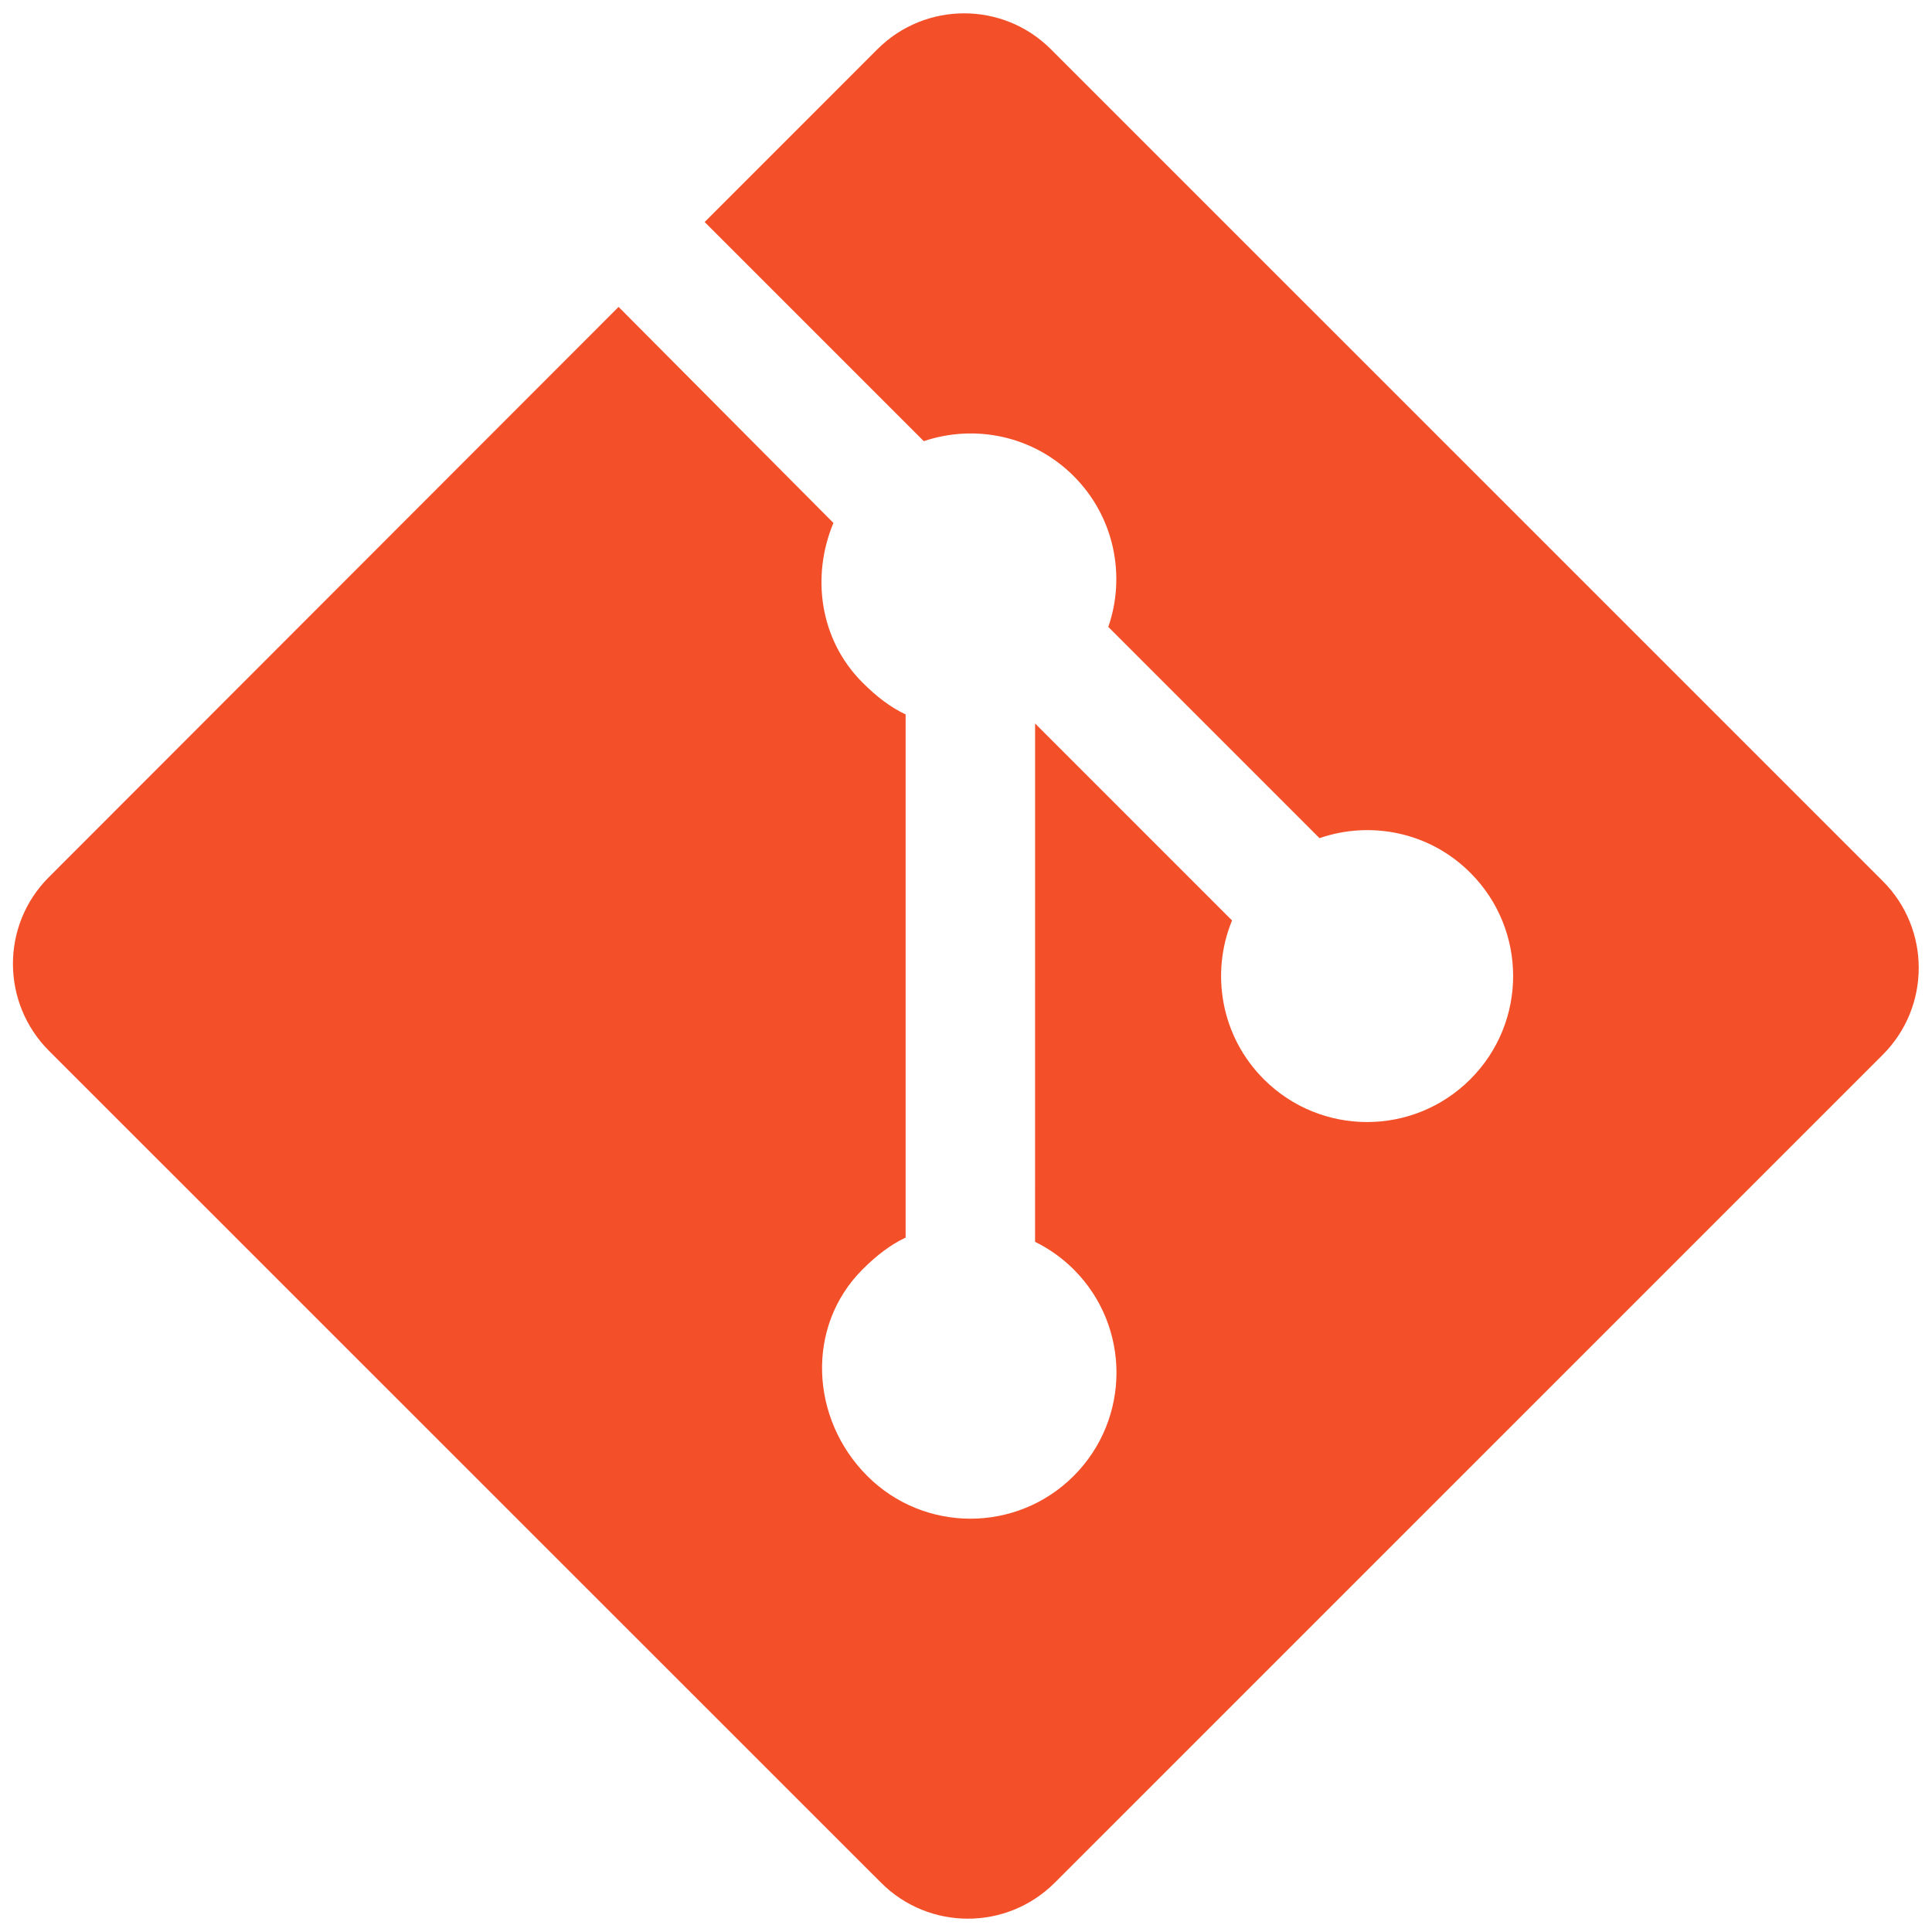
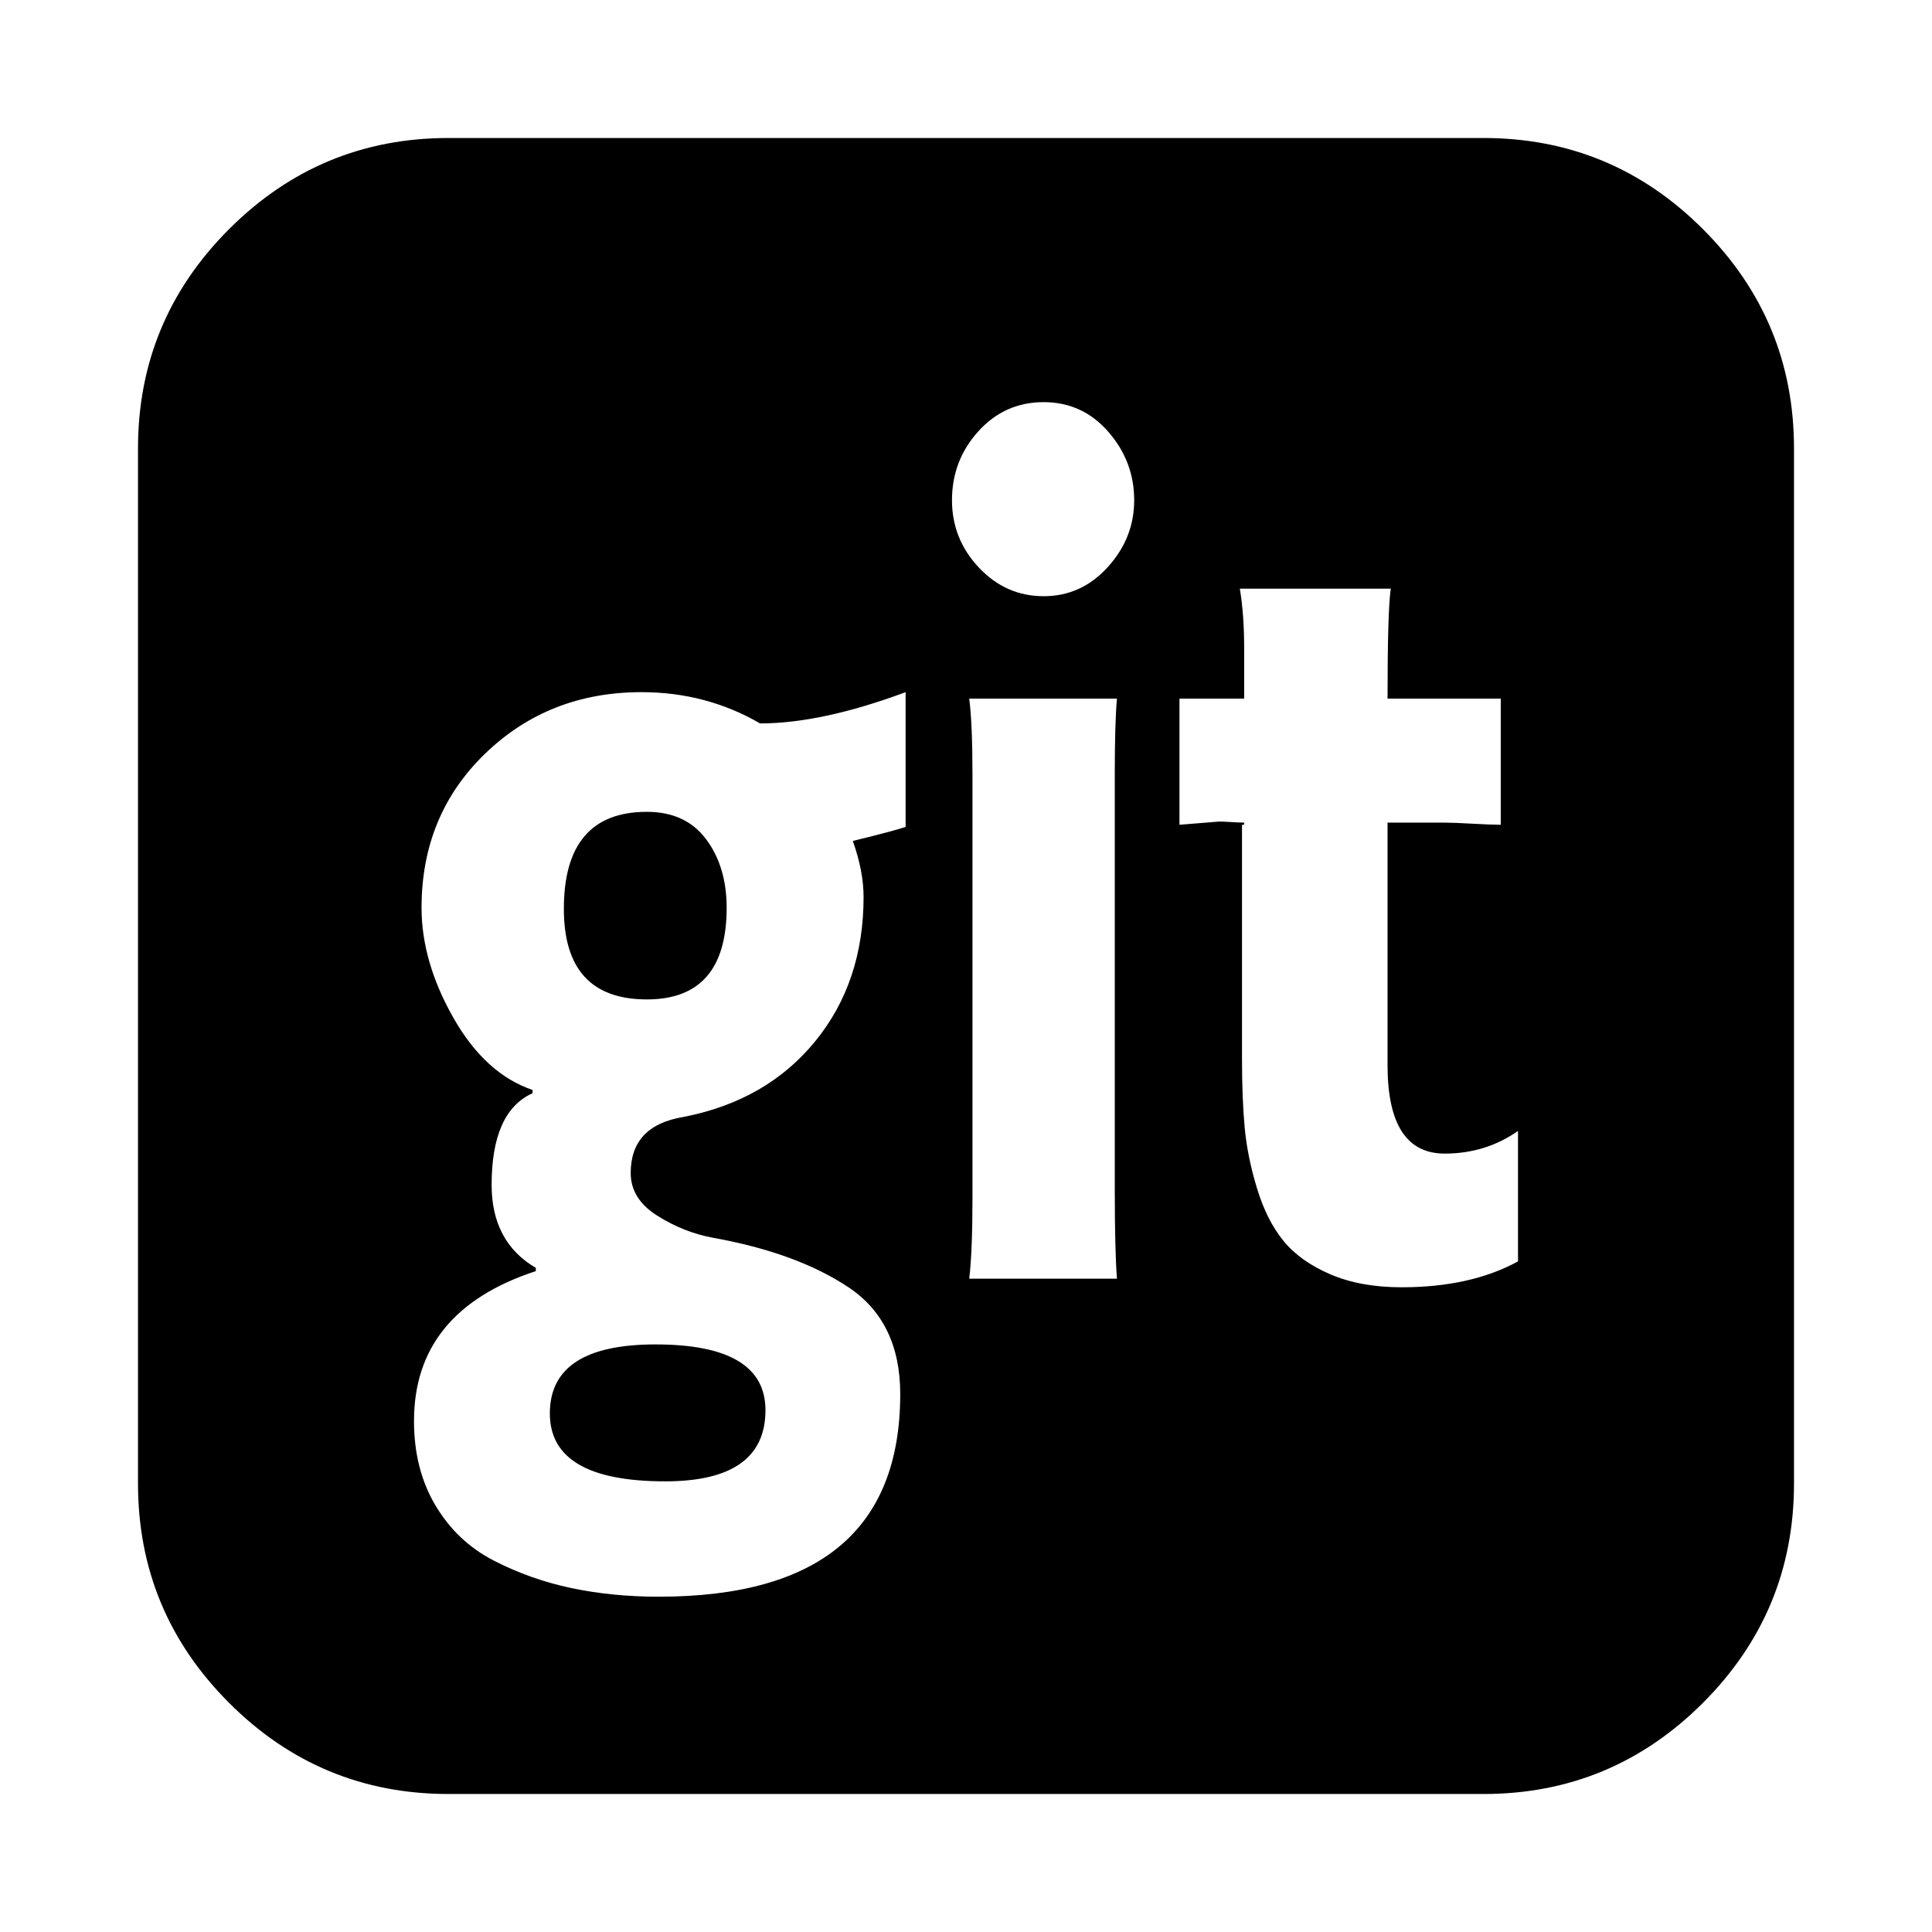
- <svg xmlns="http://www.w3.org/2000/svg" viewBox="0 0 128 128">
-   <path fill="#F34F29" d="M124.742 58.378l-55.117-55.114c-3.172-3.174-8.32-3.174-11.497 0l-11.443 11.446 14.518 14.518c3.375-1.139 7.243-.375 9.932 2.314 2.703 2.706 3.462 6.607 2.293 9.993l13.992 13.994c3.385-1.167 7.292-.413 9.994 2.295 3.78 3.777 3.78 9.9 0 13.679-3.78 3.78-9.901 3.78-13.683 0-2.842-2.844-3.545-7.019-2.105-10.521l-13.048-13.049-.002 34.341c.922.455 1.791 1.063 2.559 1.828 3.779 3.777 3.779 9.898 0 13.683-3.779 3.777-9.904 3.777-13.679 0-3.778-3.784-4.088-9.905-.311-13.683.934-.933 1.855-1.638 2.855-2.11v-34.659c-1-.472-1.92-1.172-2.856-2.111-2.861-2.86-3.396-7.06-1.928-10.576l-14.233-14.313-37.754 37.79c-3.175 3.177-3.155 8.325.02 11.5l55.126 55.114c3.173 3.174 8.325 3.174 11.503 0l54.86-54.858c3.175-3.176 3.178-8.327.004-11.501z" />
+ <svg xmlns="http://www.w3.org/2000/svg" width="1792" height="1792">
+   <path d="M710 1308q0 66-93 66-107 0-107-63 0-64 98-64 102 0 102 61zm-36-466q0 85-74 85-77 0-77-84 0-90 77-90 36 0 55 25.5t19 63.5zm166-75V642q-78 29-135 29-50-29-110-29-86 0-145 57t-59 143q0 50 29.5 102t73.5 67v3q-38 17-38 85 0 53 41 77v3q-113 37-113 139 0 45 20 78.5t54 51 72 25.5 81 8q224 0 224-188 0-67-48-99t-126-46q-27-5-51.5-20.5T585 1088q0-44 49-52 77-15 122-70t45-134q0-24-10-52 37-9 49-13zm59 419h137q-2-27-2-82V717q0-46 2-69H899q3 23 3 71v392q0 50-3 75zm509-16v-121q-30 21-68 21-53 0-53-82V763h52q9 0 26.5 1t26.5 1V648h-105q0-82 3-102h-140q4 24 4 55v47h-60v117q36-3 37-3 3 0 11 .5t12 .5v2h-2v217q0 37 2.5 64t11.5 56.5 24.5 48.5 43.5 31 66 12q64 0 108-24zm-356-706q0-36-24-63.5T968 373t-60.5 27-24.5 64q0 36 25 62.5t60 26.5 59.5-27 24.5-62zm612-48v960q0 119-84.5 203.5T1376 1664H416q-119 0-203.5-84.5T128 1376V416q0-119 84.5-203.5T416 128h960q119 0 203.5 84.5T1664 416z" />
</svg>
